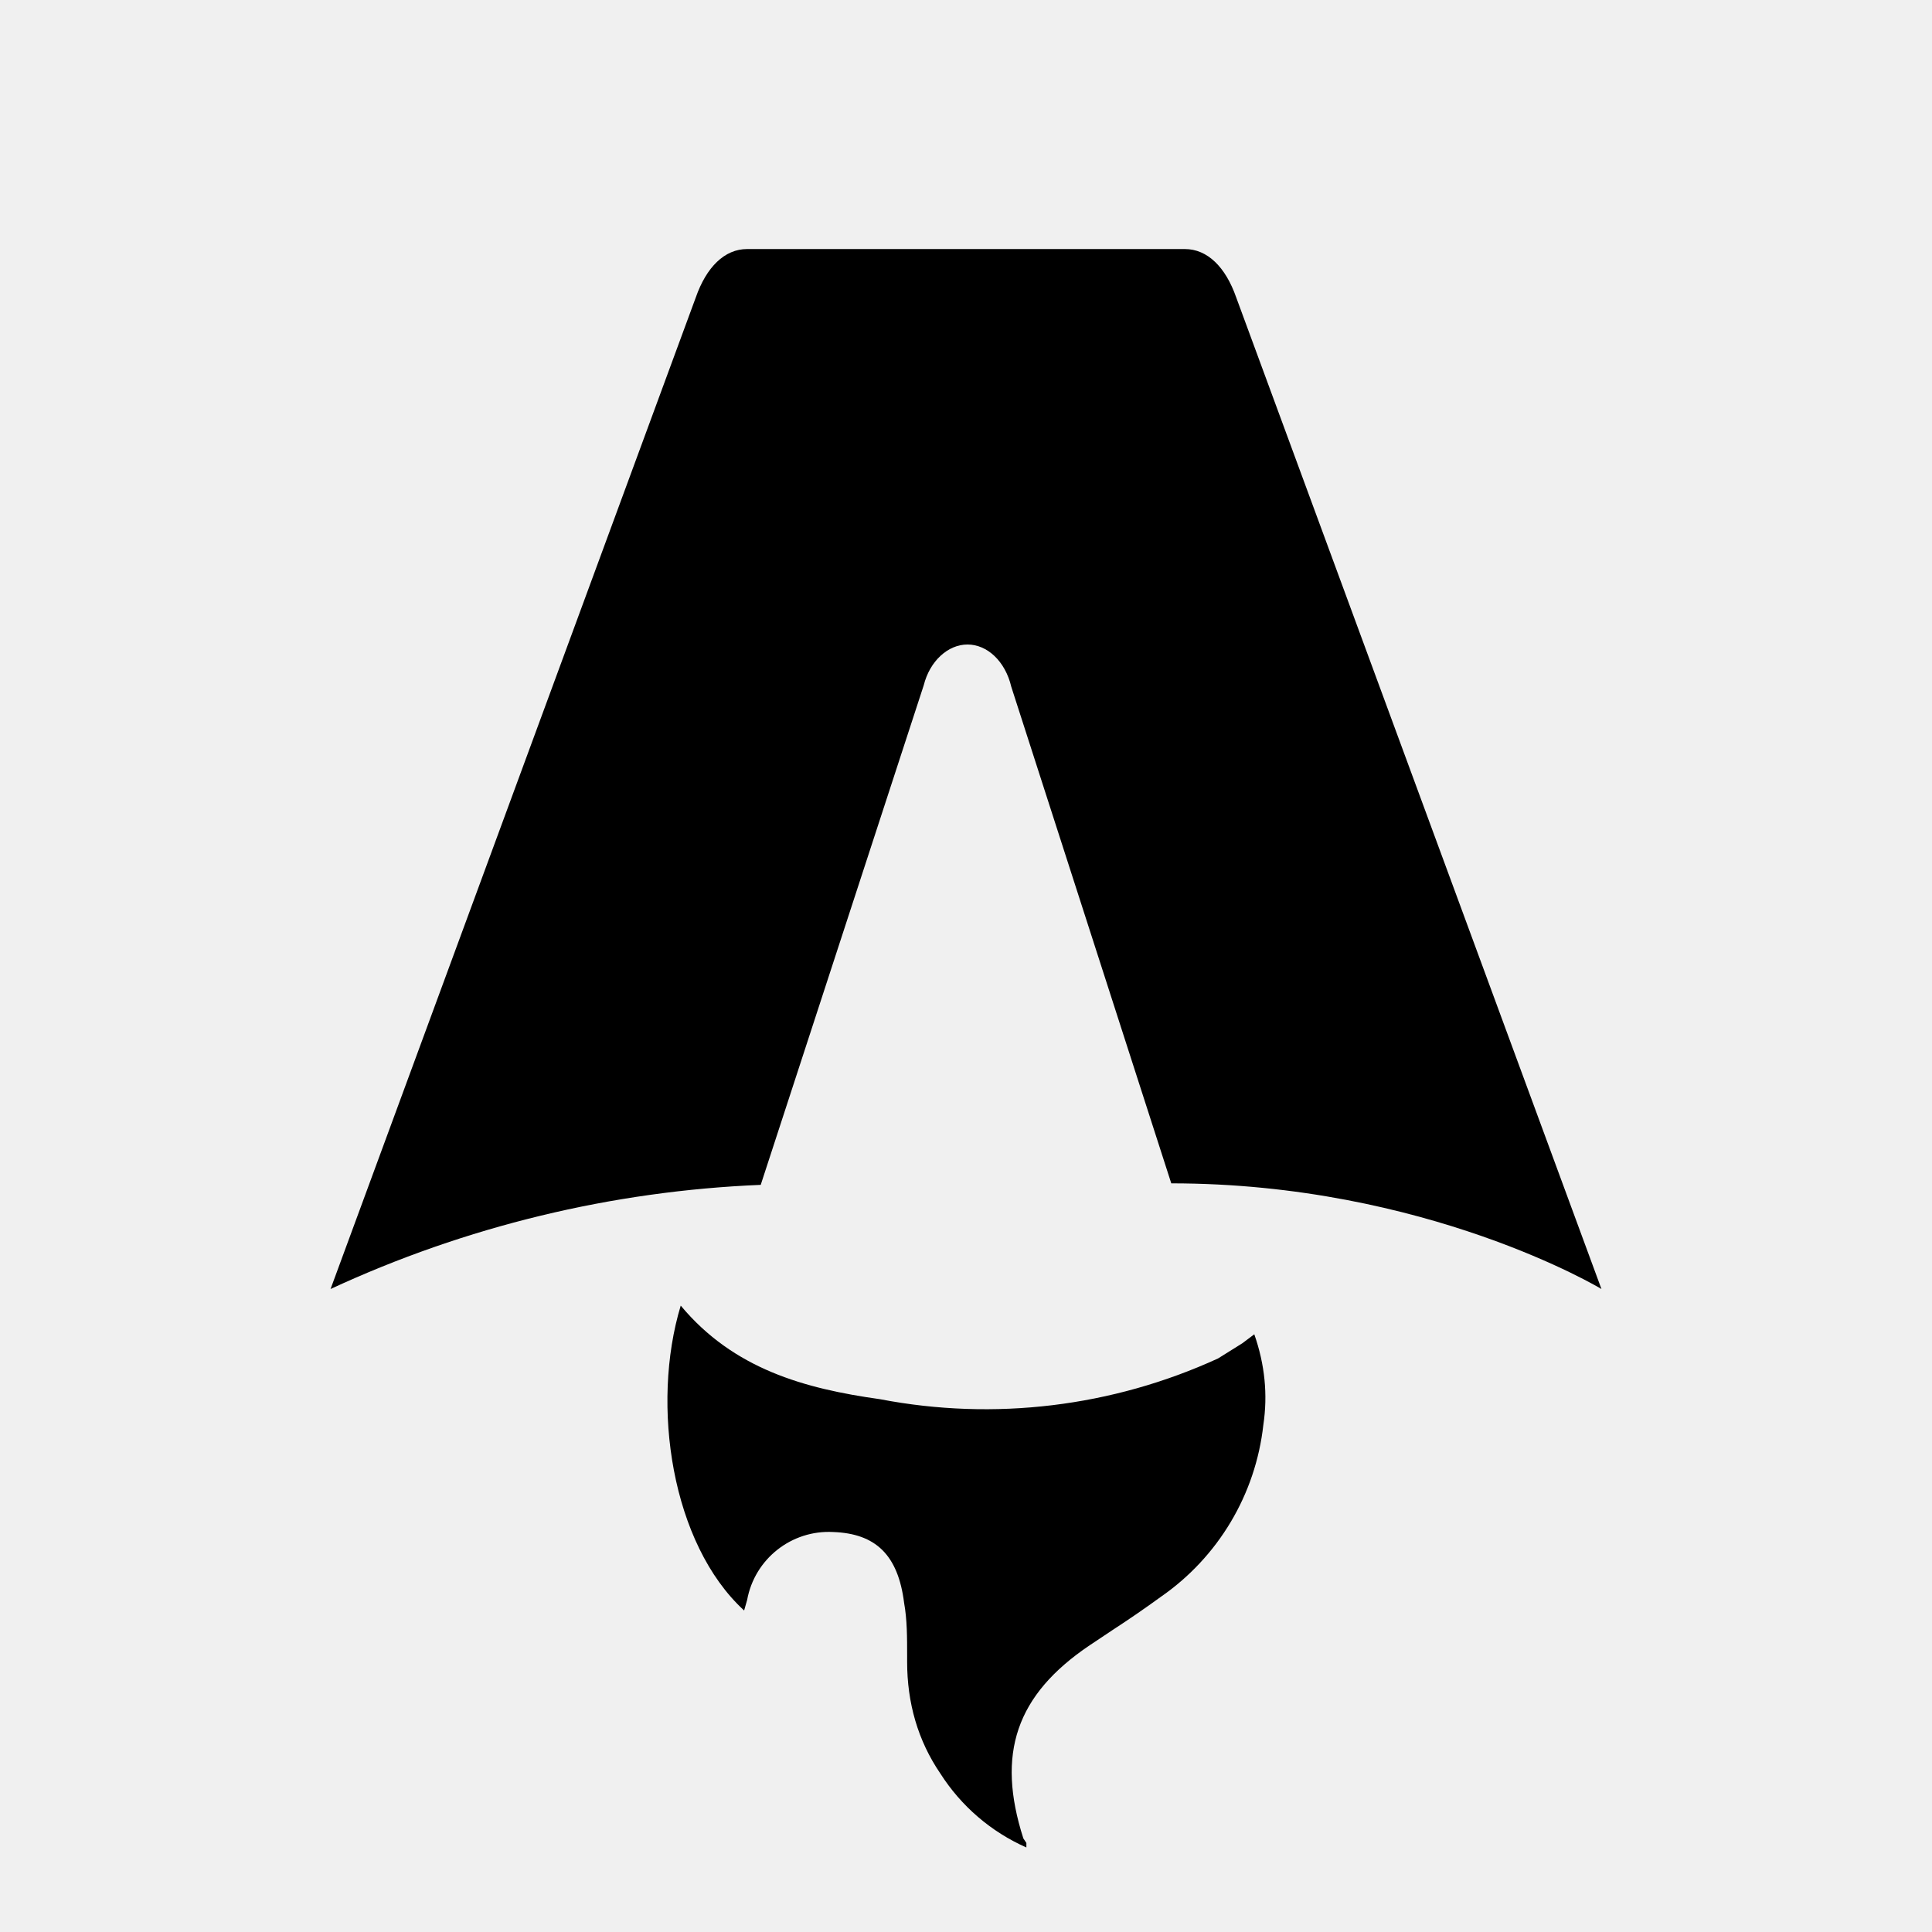
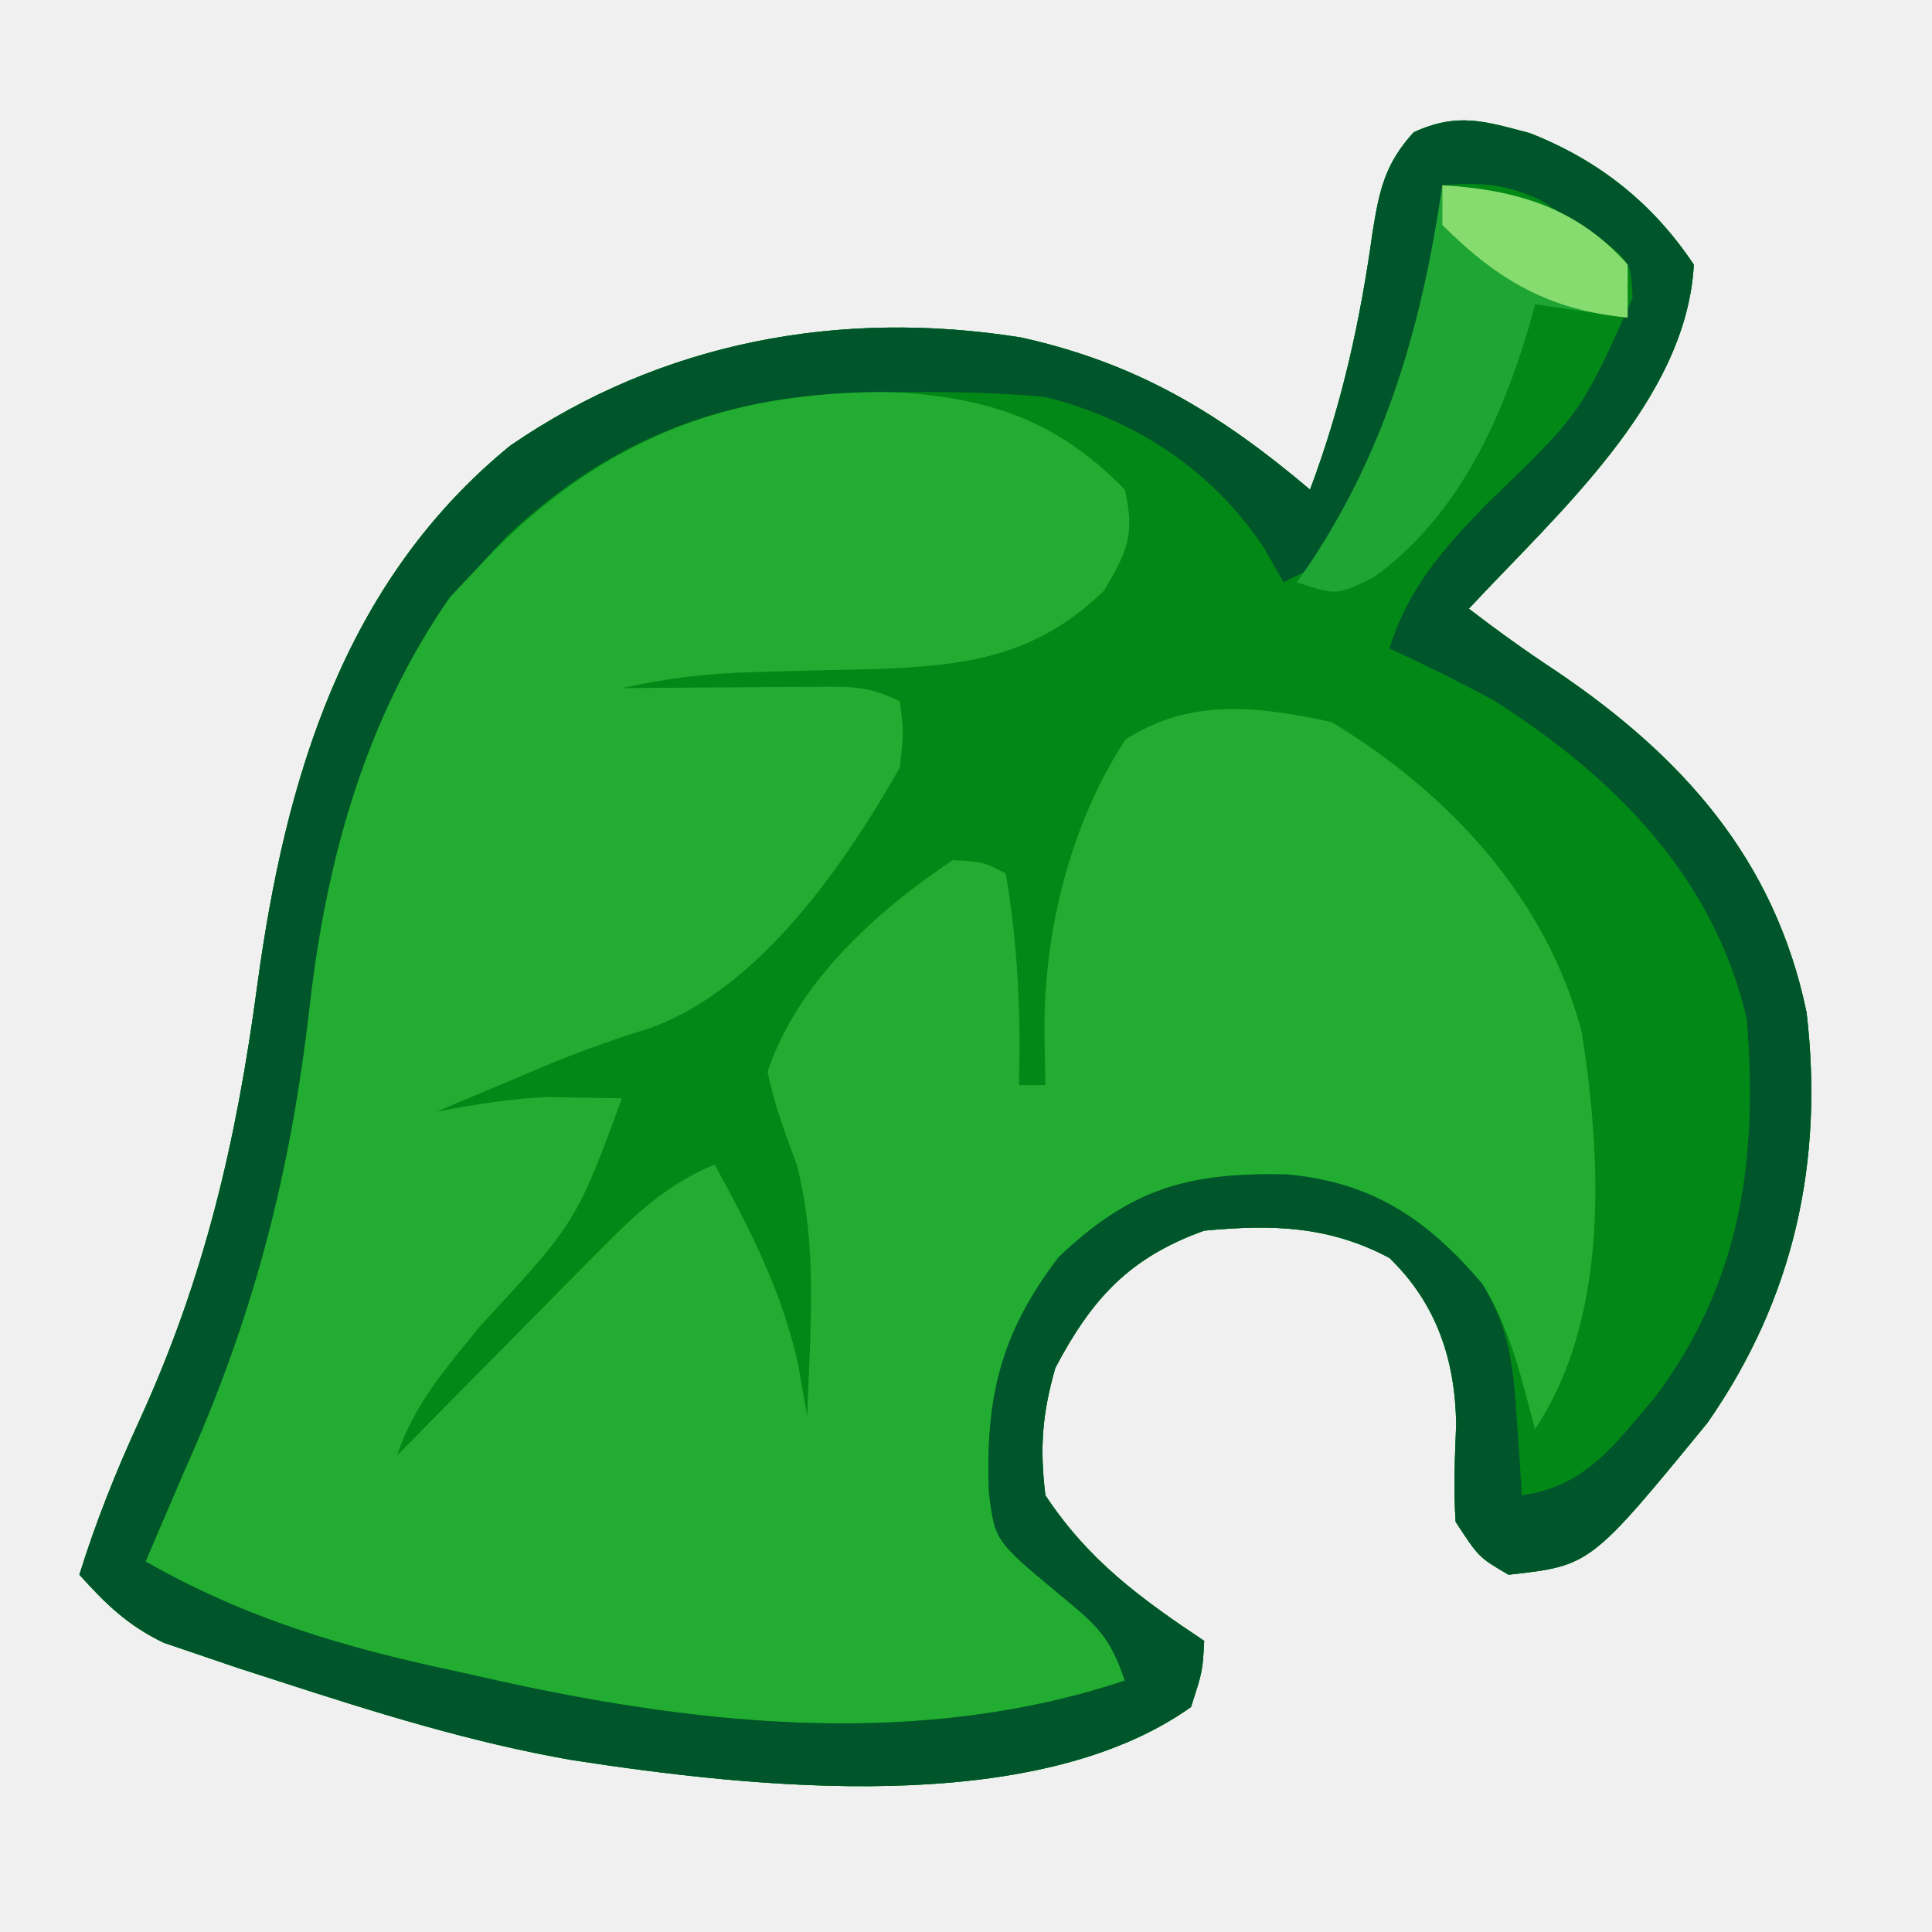
- <svg xmlns="http://www.w3.org/2000/svg" fill="none" viewBox="0 0 128 128">
-   <path d="M50.4 78.5a75.1 75.1 0 0 0-28.5 6.9l24.2-65.7c.7-2 1.9-3.2 3.4-3.2h29c1.5 0 2.7 1.2 3.4 3.2l24.2 65.7s-11.6-7-28.5-7L67 45.5c-.4-1.7-1.6-2.8-2.9-2.8-1.3 0-2.5 1.1-2.9 2.7L50.4 78.5Zm-1.1 28.2Zm-4.2-20.2c-2 6.6-.6 15.8 4.2 20.2a17.5 17.5 0 0 1 .2-.7 5.5 5.5 0 0 1 5.7-4.5c2.8.1 4.3 1.5 4.7 4.7.2 1.1.2 2.3.2 3.5v.4c0 2.7.7 5.2 2.2 7.4a13 13 0 0 0 5.7 4.9v-.3l-.2-.3c-1.8-5.6-.5-9.5 4.4-12.8l1.5-1a73 73 0 0 0 3.2-2.2 16 16 0 0 0 6.8-11.4c.3-2 .1-4-.6-6l-.8.6-1.6 1a37 37 0 0 1-22.4 2.7c-5-.7-9.7-2-13.2-6.2Z" />
-   <style>
-         path { fill: #000; }
-         @media (prefers-color-scheme: dark) {
-             path { fill: #FFF; }
-         }
-     </style>
+ <svg xmlns="http://www.w3.org/2000/svg" version="1.1" width="146" height="146">
+   <path d="M0 0 C5.214 2.048 9.296 5.301 12.387 9.938 C11.838 20.228 2.053 28.757 -4.613 35.938 C-2.484 37.57 -0.34 39.118 1.902 40.594 C11.519 47.078 18.5 54.858 20.906 66.438 C22.23 77.735 19.946 88.09 13.422 97.453 C4.575 108.253 4.575 108.253 -1.613 108.938 C-3.863 107.625 -3.863 107.625 -5.613 104.938 C-5.775 102.452 -5.67 100.031 -5.57 97.543 C-5.651 92.68 -7.055 88.447 -10.613 85 C-15.217 82.554 -19.521 82.458 -24.613 82.938 C-30.255 84.96 -33.106 88.073 -35.863 93.312 C-36.854 96.781 -37.055 99.341 -36.613 102.938 C-33.382 107.833 -29.463 110.704 -24.613 113.938 C-24.738 116.25 -24.738 116.25 -25.613 118.938 C-37.501 127.384 -58.737 125.045 -72.426 122.938 C-79.964 121.624 -87.221 119.359 -94.488 117 C-96.05 116.496 -96.05 116.496 -97.644 115.982 C-99.11 115.483 -99.11 115.483 -100.605 114.973 C-101.475 114.678 -102.345 114.382 -103.242 114.078 C-105.956 112.773 -107.609 111.163 -109.613 108.938 C-108.363 104.92 -106.853 101.147 -105.101 97.333 C-100.149 86.513 -97.751 76.208 -96.176 64.438 C-94.071 48.915 -89.686 33.93 -77.062 23.621 C-65.603 15.744 -52.116 13.27 -38.465 15.438 C-29.655 17.39 -23.455 21.165 -16.613 26.938 C-14.199 20.5 -12.825 14.226 -11.88 7.436 C-11.377 4.31 -10.944 2.299 -8.781 -0.066 C-5.467 -1.589 -3.426 -0.906 0 0 Z " fill="#22AD32" transform="translate(115.6133,10.0625)" />
+   <path d="M0 0 C5.214 2.048 9.296 5.301 12.387 9.938 C11.838 20.228 2.053 28.757 -4.613 35.938 C-2.484 37.57 -0.34 39.118 1.902 40.594 C11.519 47.078 18.5 54.858 20.906 66.438 C22.23 77.735 19.946 88.09 13.422 97.453 C4.575 108.253 4.575 108.253 -1.613 108.938 C-3.863 107.625 -3.863 107.625 -5.613 104.938 C-5.775 102.452 -5.67 100.031 -5.57 97.543 C-5.651 92.68 -7.055 88.447 -10.613 85 C-15.217 82.554 -19.521 82.458 -24.613 82.938 C-30.255 84.96 -33.106 88.073 -35.863 93.312 C-36.854 96.781 -37.055 99.341 -36.613 102.938 C-33.382 107.833 -29.463 110.704 -24.613 113.938 C-24.738 116.25 -24.738 116.25 -25.613 118.938 C-37.501 127.384 -58.737 125.045 -72.426 122.938 C-79.964 121.624 -87.221 119.359 -94.488 117 C-96.05 116.496 -96.05 116.496 -97.644 115.982 C-99.11 115.483 -99.11 115.483 -100.605 114.973 C-101.475 114.678 -102.345 114.382 -103.242 114.078 C-105.956 112.773 -107.609 111.163 -109.613 108.938 C-108.363 104.92 -106.853 101.147 -105.101 97.333 C-100.149 86.513 -97.751 76.208 -96.176 64.438 C-94.071 48.915 -89.686 33.93 -77.062 23.621 C-65.603 15.744 -52.116 13.27 -38.465 15.438 C-29.655 17.39 -23.455 21.165 -16.613 26.938 C-14.199 20.5 -12.825 14.226 -11.88 7.436 C-11.377 4.31 -10.944 2.299 -8.781 -0.066 C-5.467 -1.589 -3.426 -0.906 0 0 Z M-79.613 32.938 C-80.273 33.639 -80.933 34.34 -81.613 35.062 C-88.019 44.271 -90.957 54.925 -92.215 65.957 C-93.665 78.615 -96.409 89.315 -101.613 100.938 C-102.189 102.271 -102.762 103.606 -103.332 104.941 C-103.755 105.93 -104.178 106.919 -104.613 107.938 C-97.109 112.207 -89.777 114.401 -81.363 116.188 C-79.646 116.57 -79.646 116.57 -77.895 116.961 C-62.457 120.372 -45.949 122.049 -30.613 116.938 C-31.761 113.496 -32.866 112.646 -35.613 110.375 C-40.442 106.365 -40.442 106.365 -40.887 102.652 C-41.148 95.496 -39.986 90.672 -35.613 84.938 C-30.125 79.717 -25.798 78.529 -18.367 78.688 C-11.947 79.27 -7.81 82.021 -3.613 86.938 C-1.475 90.314 -0.646 94.1 0.387 97.938 C5.989 89.535 5.433 77.637 3.922 67.961 C1.268 57.818 -6.132 49.86 -14.988 44.5 C-20.56 43.306 -25.616 42.663 -30.551 45.812 C-34.768 52.202 -36.806 60.596 -36.676 68.25 C-36.655 69.467 -36.635 70.684 -36.613 71.938 C-37.273 71.938 -37.933 71.938 -38.613 71.938 C-38.602 71.369 -38.59 70.801 -38.578 70.215 C-38.521 65.331 -38.794 60.752 -39.613 55.938 C-41.349 55.063 -41.349 55.063 -43.613 54.938 C-49.442 58.824 -55.372 64.213 -57.613 70.938 C-57.102 73.364 -56.29 75.572 -55.422 77.895 C-53.782 84.065 -54.401 90.6 -54.613 96.938 C-54.954 95.019 -54.954 95.019 -55.301 93.062 C-56.501 87.551 -58.921 82.859 -61.613 77.938 C-65.281 79.477 -67.599 81.692 -70.379 84.508 C-71.268 85.404 -72.158 86.3 -73.074 87.223 C-74.455 88.628 -74.455 88.628 -75.863 90.062 C-76.808 91.017 -77.753 91.972 -78.699 92.926 C-81.008 95.259 -83.313 97.596 -85.613 99.938 C-84.316 96.045 -81.906 93.334 -79.363 90.188 C-72.062 82.294 -72.062 82.294 -68.613 72.938 C-69.81 72.917 -71.006 72.896 -72.238 72.875 C-72.911 72.863 -73.584 72.852 -74.277 72.84 C-77.111 72.958 -79.825 73.43 -82.613 73.938 C-80.781 73.165 -78.947 72.394 -77.113 71.625 C-76.016 71.162 -74.919 70.699 -73.789 70.223 C-71.302 69.216 -68.856 68.364 -66.301 67.562 C-58.112 64.49 -51.769 55.255 -47.613 47.938 C-47.314 45.212 -47.314 45.212 -47.613 42.938 C-49.962 41.763 -51.351 41.822 -53.965 41.84 C-54.816 41.843 -55.666 41.846 -56.543 41.85 C-57.432 41.858 -58.322 41.866 -59.238 41.875 C-60.135 41.88 -61.033 41.884 -61.957 41.889 C-64.176 41.9 -66.395 41.917 -68.613 41.938 C-65.218 41.181 -62.034 40.798 -58.559 40.727 C-57.614 40.698 -56.669 40.67 -55.695 40.641 C-53.732 40.589 -51.768 40.544 -49.805 40.508 C-42.793 40.279 -37.4 39.653 -32.176 34.562 C-30.41 31.596 -29.836 30.308 -30.613 26.938 C-36.268 21.112 -42.015 19.731 -49.863 19.5 C-62.007 19.752 -71.345 24.016 -79.613 32.938 Z " fill="#028816" transform="translate(115.6133,10.0625)" />
+   <path d="M0 0 C5.214 2.048 9.296 5.301 12.387 9.938 C11.838 20.228 2.053 28.757 -4.613 35.938 C-2.484 37.57 -0.34 39.118 1.902 40.594 C11.519 47.078 18.5 54.858 20.906 66.438 C22.23 77.735 19.946 88.09 13.422 97.453 C4.575 108.253 4.575 108.253 -1.613 108.938 C-3.863 107.625 -3.863 107.625 -5.613 104.938 C-5.775 102.452 -5.67 100.031 -5.57 97.543 C-5.651 92.68 -7.055 88.447 -10.613 85 C-15.217 82.554 -19.521 82.458 -24.613 82.938 C-30.255 84.96 -33.106 88.073 -35.863 93.312 C-36.854 96.781 -37.055 99.341 -36.613 102.938 C-33.382 107.833 -29.463 110.704 -24.613 113.938 C-24.738 116.25 -24.738 116.25 -25.613 118.938 C-37.501 127.384 -58.737 125.045 -72.426 122.938 C-79.964 121.624 -87.221 119.359 -94.488 117 C-96.05 116.496 -96.05 116.496 -97.644 115.982 C-99.11 115.483 -99.11 115.483 -100.605 114.973 C-101.475 114.678 -102.345 114.382 -103.242 114.078 C-105.956 112.773 -107.609 111.163 -109.613 108.938 C-108.363 104.92 -106.853 101.147 -105.101 97.333 C-100.149 86.513 -97.751 76.208 -96.176 64.438 C-94.071 48.915 -89.686 33.93 -77.062 23.621 C-65.603 15.744 -52.116 13.27 -38.465 15.438 C-29.655 17.39 -23.455 21.165 -16.613 26.938 C-14.199 20.5 -12.825 14.226 -11.88 7.436 C-11.377 4.31 -10.944 2.299 -8.781 -0.066 C-5.467 -1.589 -3.426 -0.906 0 0 Z M-6.613 3.938 C-6.749 4.858 -6.884 5.778 -7.023 6.727 C-8.672 16.418 -11.423 24.508 -16.613 32.938 C-17.273 33.267 -17.933 33.597 -18.613 33.938 C-19.108 33.071 -19.603 32.205 -20.113 31.312 C-24.041 25.435 -29.813 21.651 -36.613 19.938 C-40.013 19.61 -43.387 19.556 -46.801 19.562 C-48.204 19.565 -48.204 19.565 -49.635 19.567 C-60.63 19.763 -69.092 22.811 -77.238 30.375 C-78.022 31.221 -78.806 32.066 -79.613 32.938 C-80.273 33.639 -80.933 34.34 -81.613 35.062 C-88.019 44.271 -90.957 54.925 -92.215 65.957 C-93.665 78.615 -96.409 89.315 -101.613 100.938 C-102.189 102.271 -102.762 103.606 -103.332 104.941 C-103.755 105.93 -104.178 106.919 -104.613 107.938 C-97.109 112.207 -89.777 114.401 -81.363 116.188 C-79.646 116.57 -79.646 116.57 -77.895 116.961 C-62.457 120.372 -45.949 122.049 -30.613 116.938 C-31.761 113.496 -32.866 112.646 -35.613 110.375 C-40.442 106.365 -40.442 106.365 -40.887 102.652 C-41.148 95.496 -39.986 90.672 -35.613 84.938 C-30.125 79.717 -25.798 78.529 -18.367 78.688 C-11.947 79.27 -7.81 82.021 -3.613 86.938 C-1.527 90.301 -1.244 93.269 -0.988 97.188 C-0.914 98.265 -0.839 99.343 -0.762 100.453 C-0.688 101.683 -0.688 101.683 -0.613 102.938 C4.287 102.237 6.4 99.09 9.484 95.488 C15.969 86.793 17.244 77.559 16.387 66.938 C13.901 56.23 6.426 48.713 -2.613 42.938 C-5.244 41.489 -7.887 40.203 -10.613 38.938 C-9.18 34.36 -6.573 31.436 -3.301 28.062 C3.859 21.169 3.859 21.169 7.762 12.453 C7.623 9.819 7.623 9.819 5.594 8.137 C4.804 7.638 4.013 7.139 3.199 6.625 C2.422 6.113 1.645 5.601 0.844 5.074 C-1.864 3.822 -3.666 3.712 -6.613 3.938 Z " fill="#00552A" transform="translate(115.6133,10.0625)" />
+   <path d="M0 0 C5.58 0.342 10.165 1.675 14 6 C14 7.32 14 8.64 14 10 C11.69 9.67 9.38 9.34 7 9 C6.853 9.545 6.706 10.091 6.555 10.652 C4.388 17.938 1.133 25.049 -5.188 29.625 C-8 31 -8 31 -11 30 C-10.685 29.55 -10.371 29.1 -10.047 28.637 C-4.162 19.792 -1.534 10.437 0 0 Z " fill="#1EA534" transform="translate(109,14)" />
+   <path d="M0 0 C5.58 0.342 10.165 1.675 14 6 C14 7.32 14 8.64 14 10 C8.076 9.436 4.187 7.187 0 3 C0 2.01 0 1.02 0 0 Z " fill="#87DC6F" transform="translate(109,14)" />
</svg>
